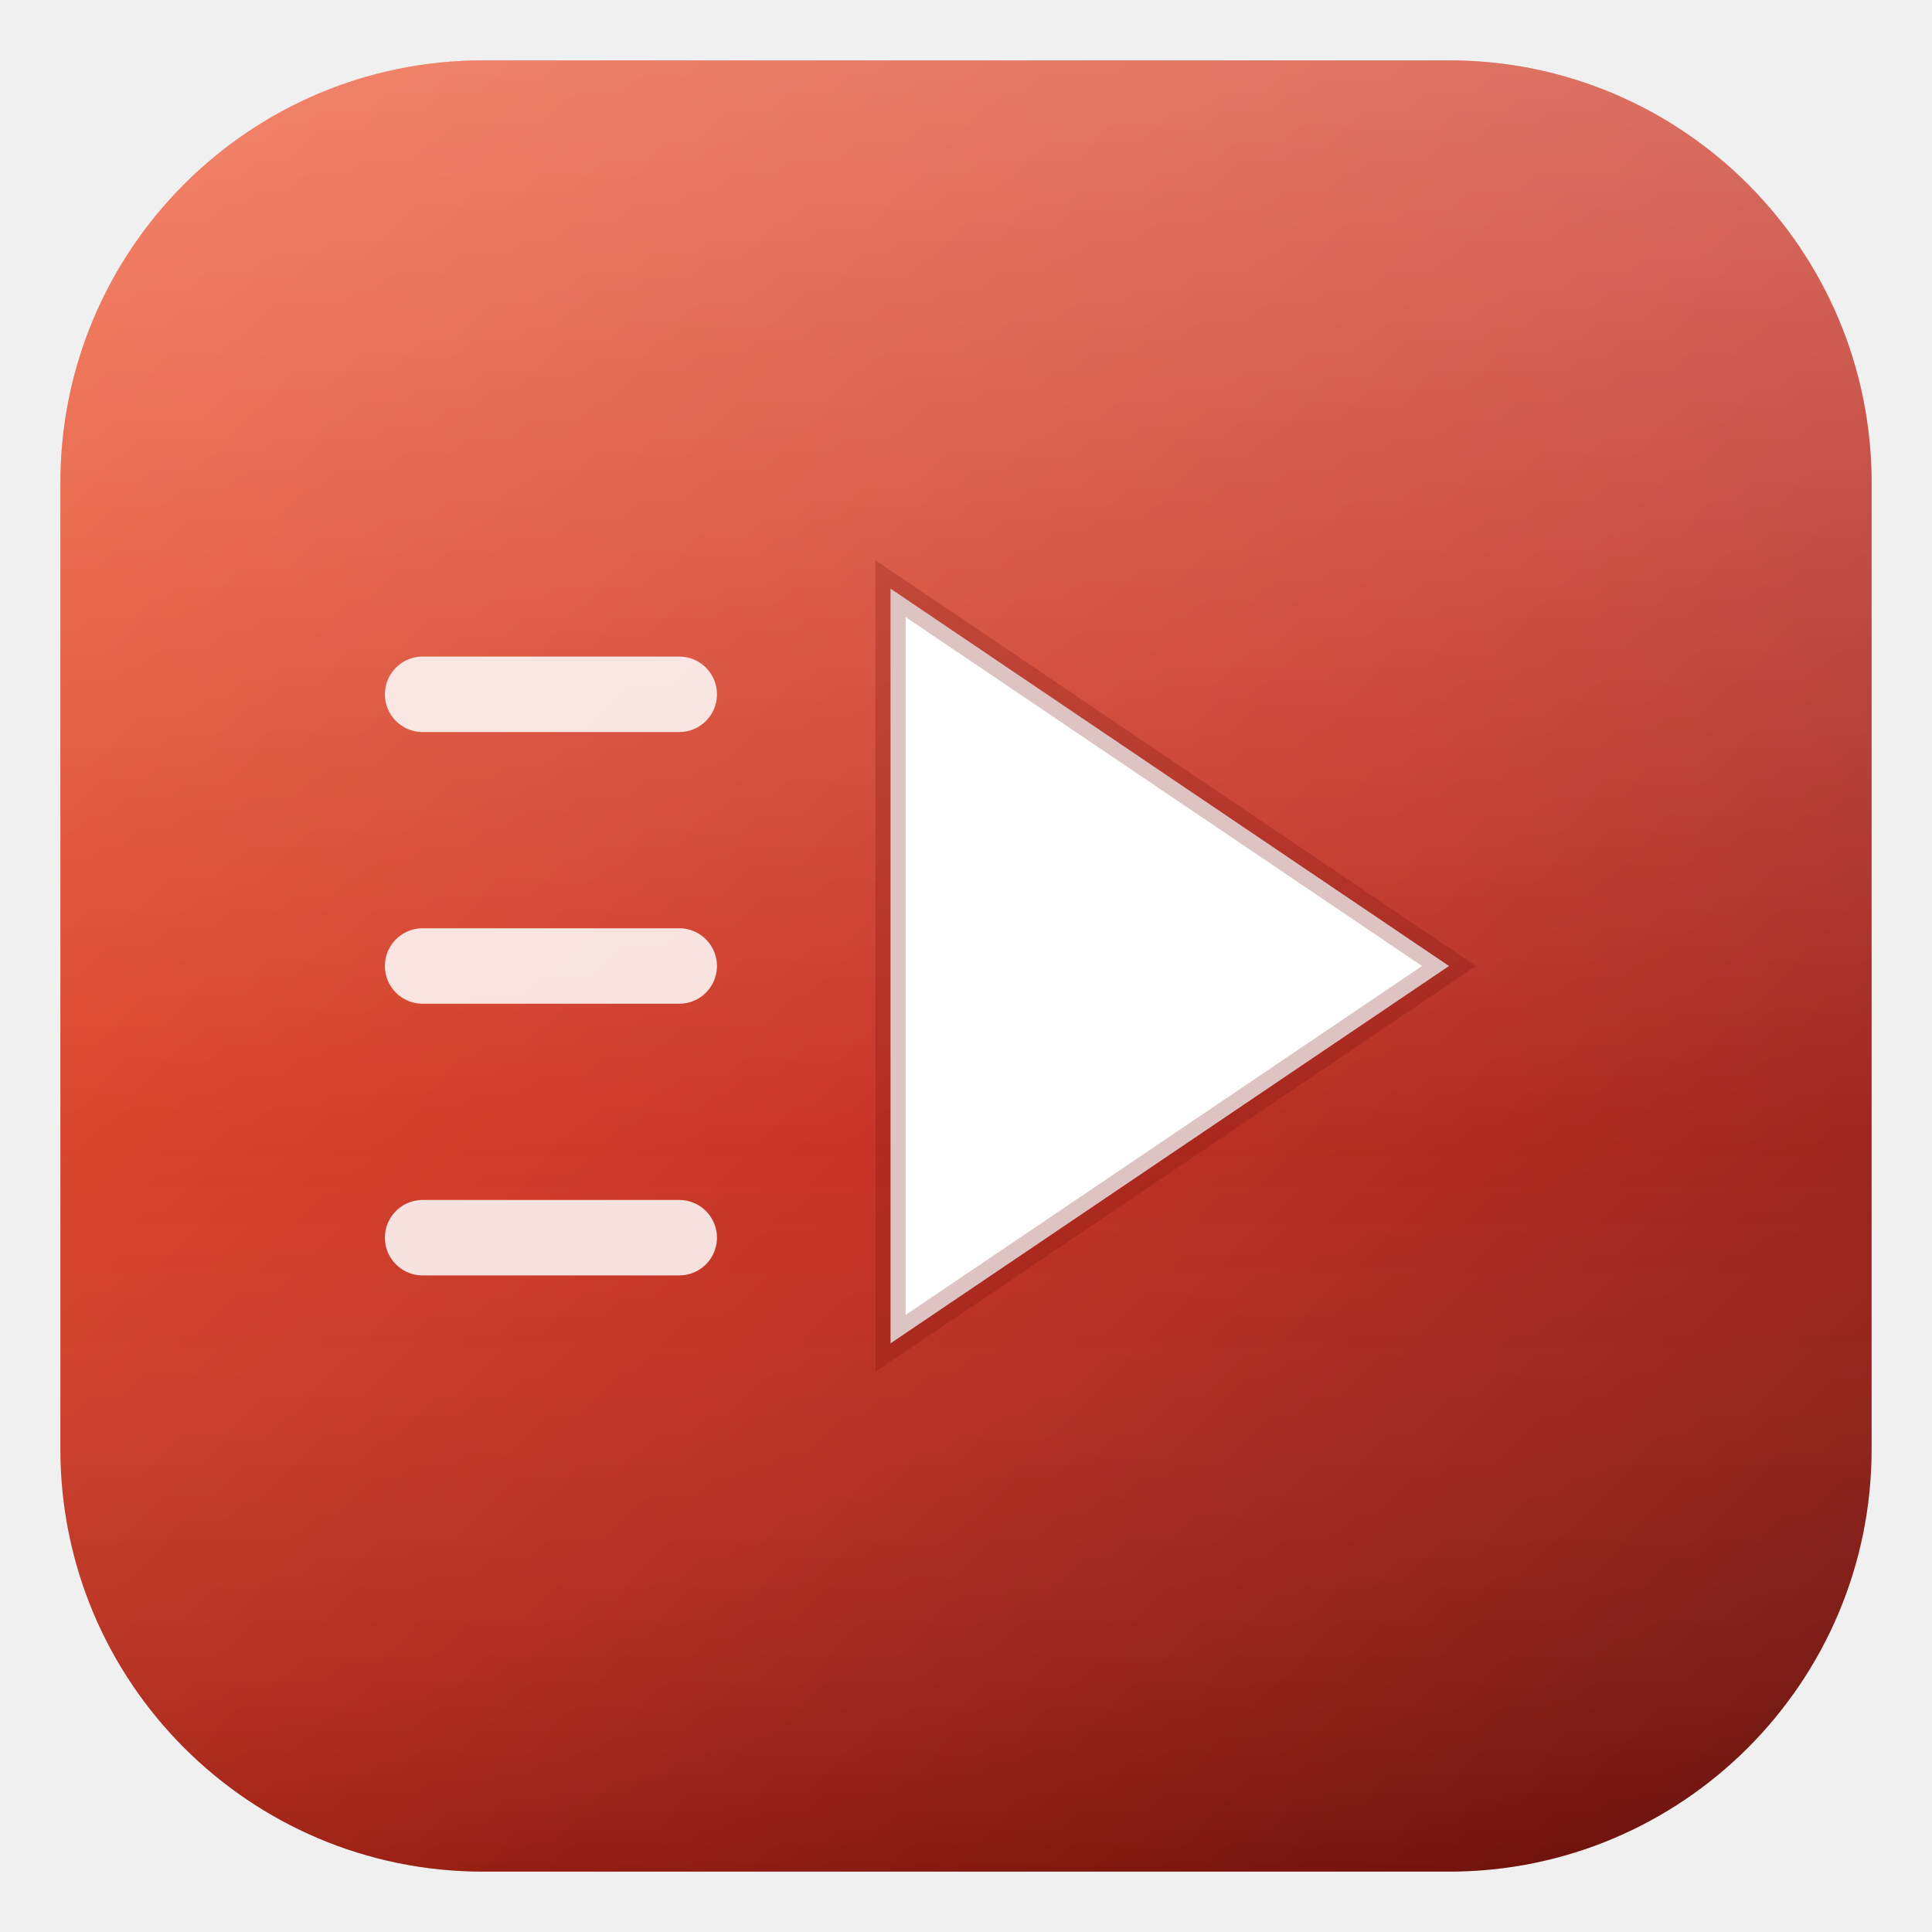
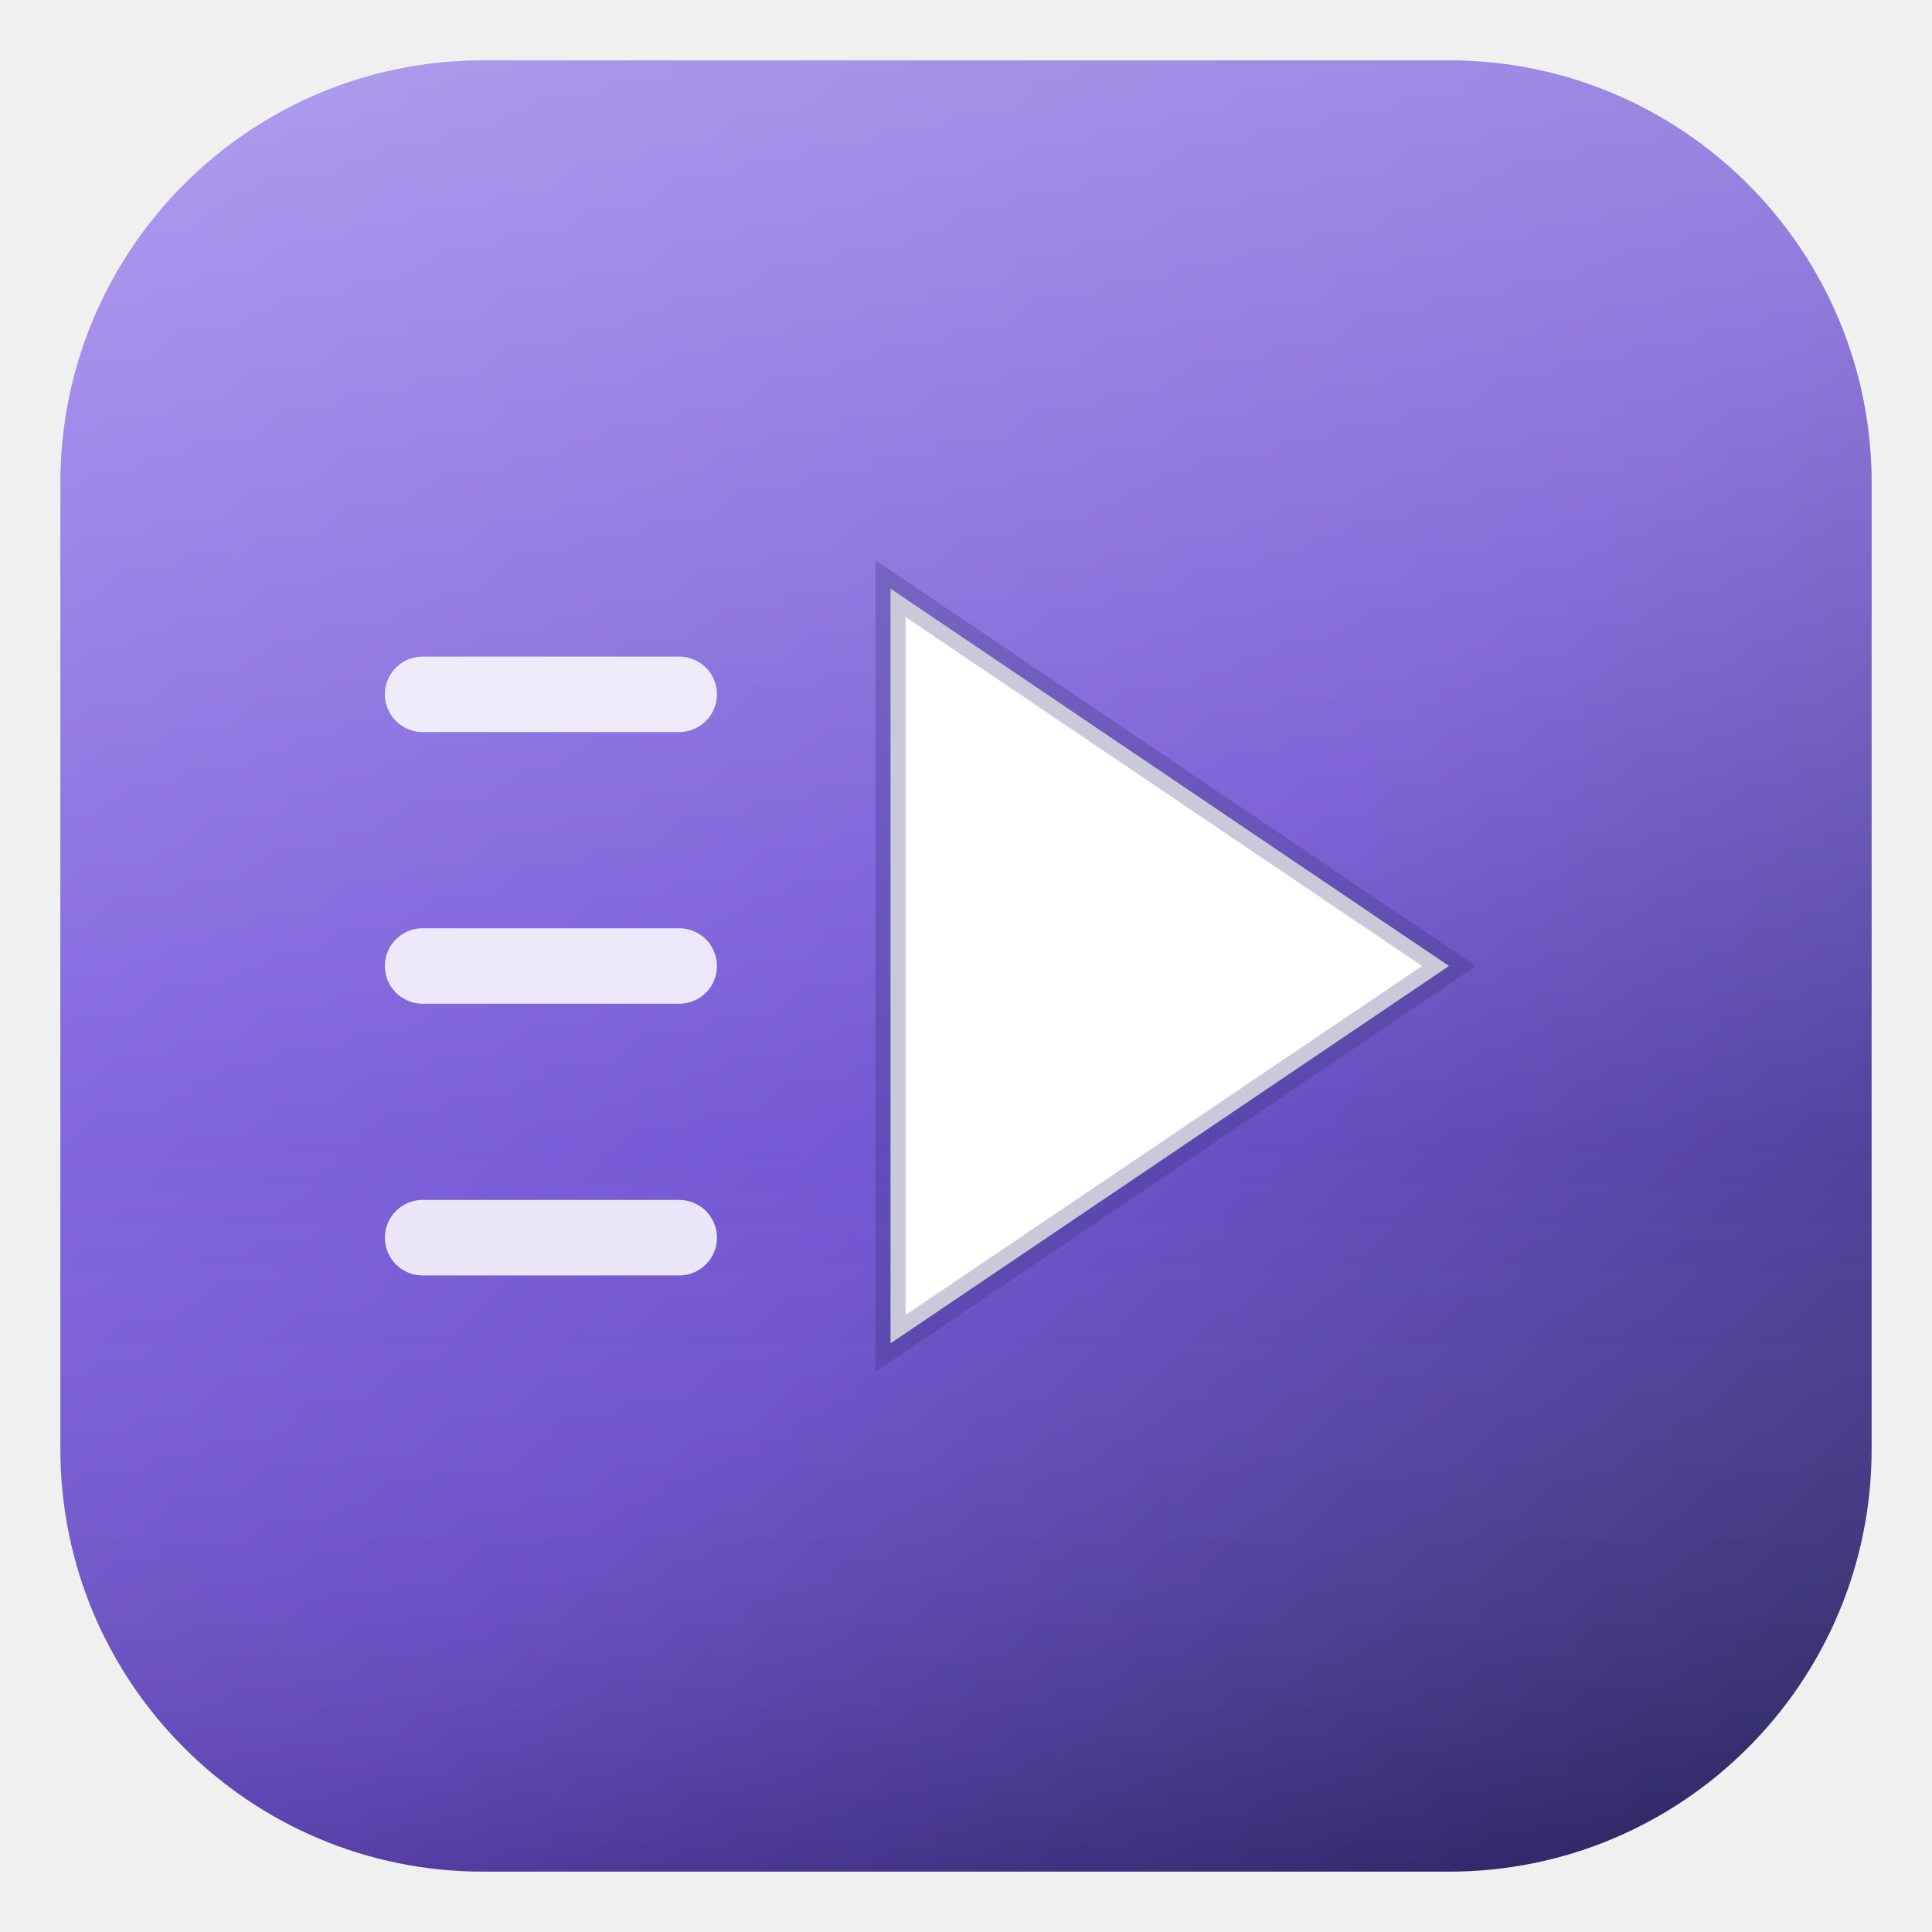
<svg xmlns="http://www.w3.org/2000/svg" viewBox="0 0 256 256" width="256" height="256">
  <defs>
    <linearGradient id="bg" x1="0" y1="0" x2="1" y2="1">
-       <stop offset="0%" stop-color="#f0542d" />
-       <stop offset="55%" stop-color="#c22a1c" />
-       <stop offset="100%" stop-color="#7a120d" />
+       <stop offset="0%" stop-color="#8e74e8" />
+       <stop offset="55%" stop-color="#6c4fd1" />
+       <stop offset="100%" stop-color="#2f2a6b" />
    </linearGradient>
    <linearGradient id="gloss" x1="0" y1="0" x2="0" y2="1">
      <stop offset="0%" stop-color="#ffffff" stop-opacity="0.30" />
      <stop offset="60%" stop-color="#ffffff" stop-opacity="0.04" />
      <stop offset="100%" stop-color="#000000" stop-opacity="0.18" />
    </linearGradient>
  </defs>
  <rect x="8" y="8" width="240" height="240" rx="56" fill="url(#bg)" />
  <rect x="8" y="8" width="240" height="240" rx="56" fill="url(#gloss)" />
  <g fill="none" stroke="#ffffff" stroke-linecap="round" stroke-width="10" opacity="0.85">
    <path d="M56 92h34" />
    <path d="M56 128h34" />
    <path d="M56 164h34" />
  </g>
  <path d="M118 78l74 50-74 50z" fill="#ffffff" />
-   <path d="M118 78l74 50-74 50z" fill="none" stroke="#7a120d" stroke-opacity="0.25" stroke-width="4" />
+   <path d="M118 78l74 50-74 50z" fill="none" stroke="#2f2a6b" stroke-opacity="0.25" stroke-width="4" />
</svg>
